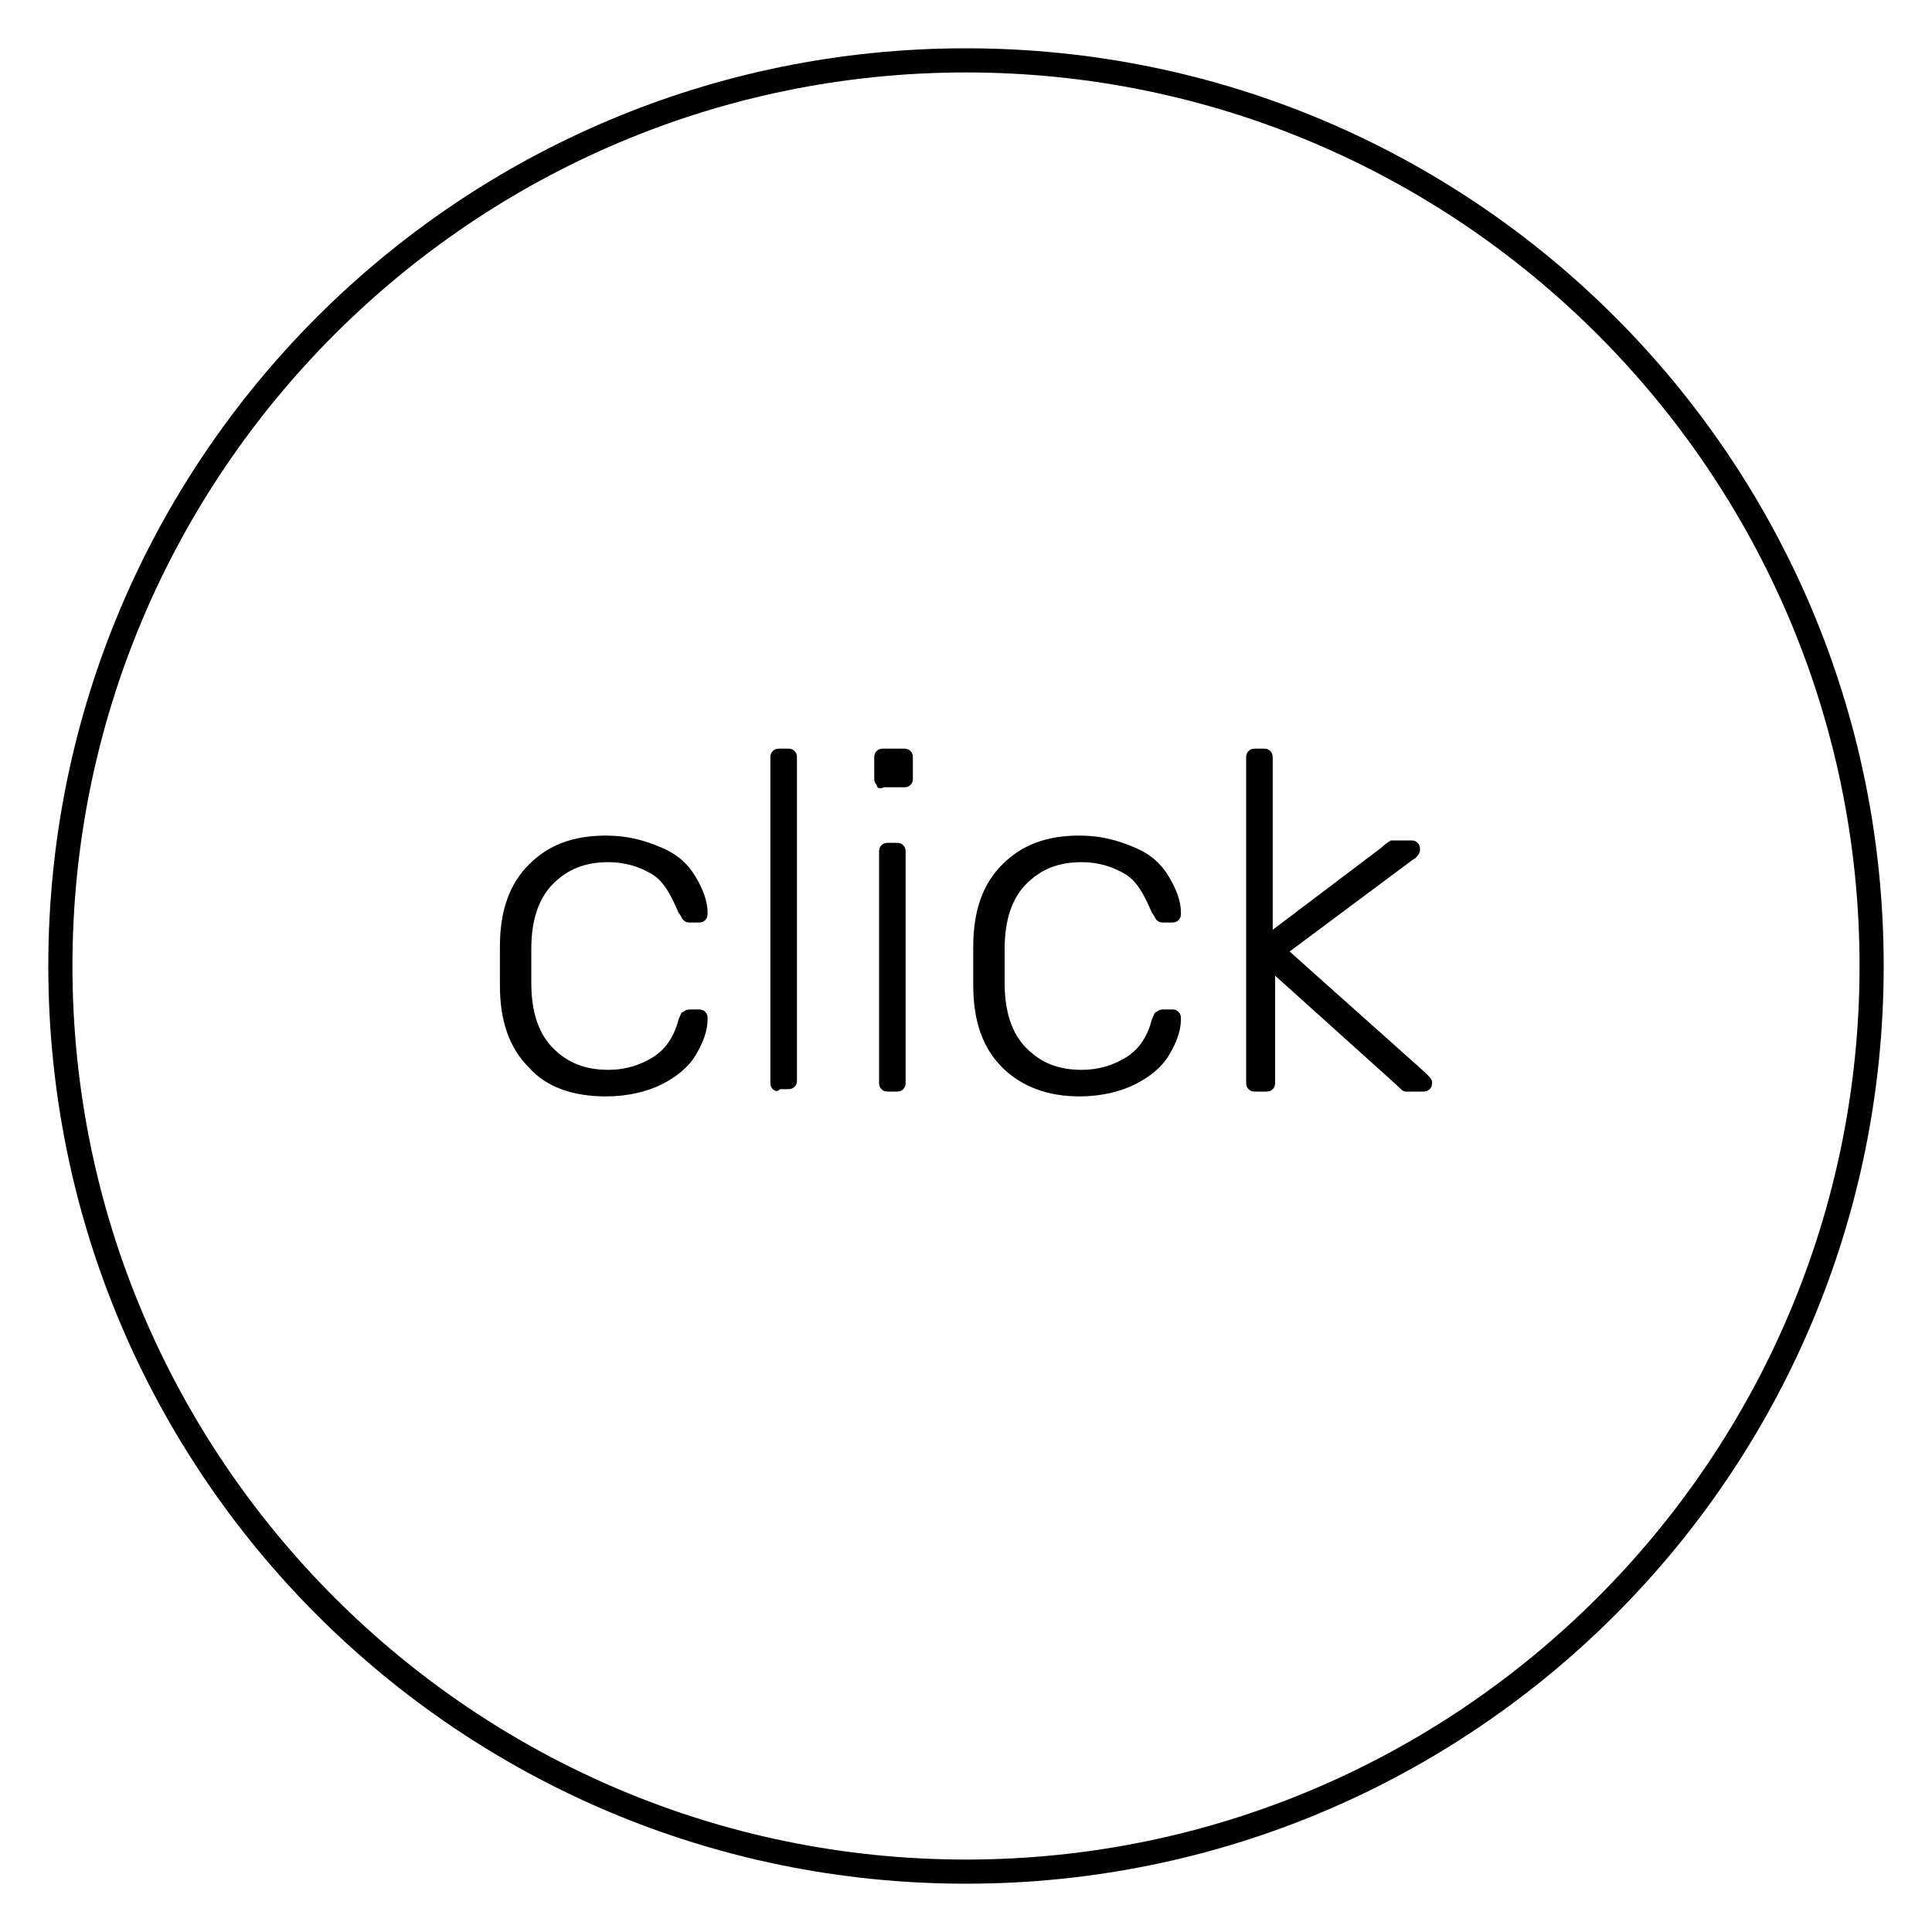
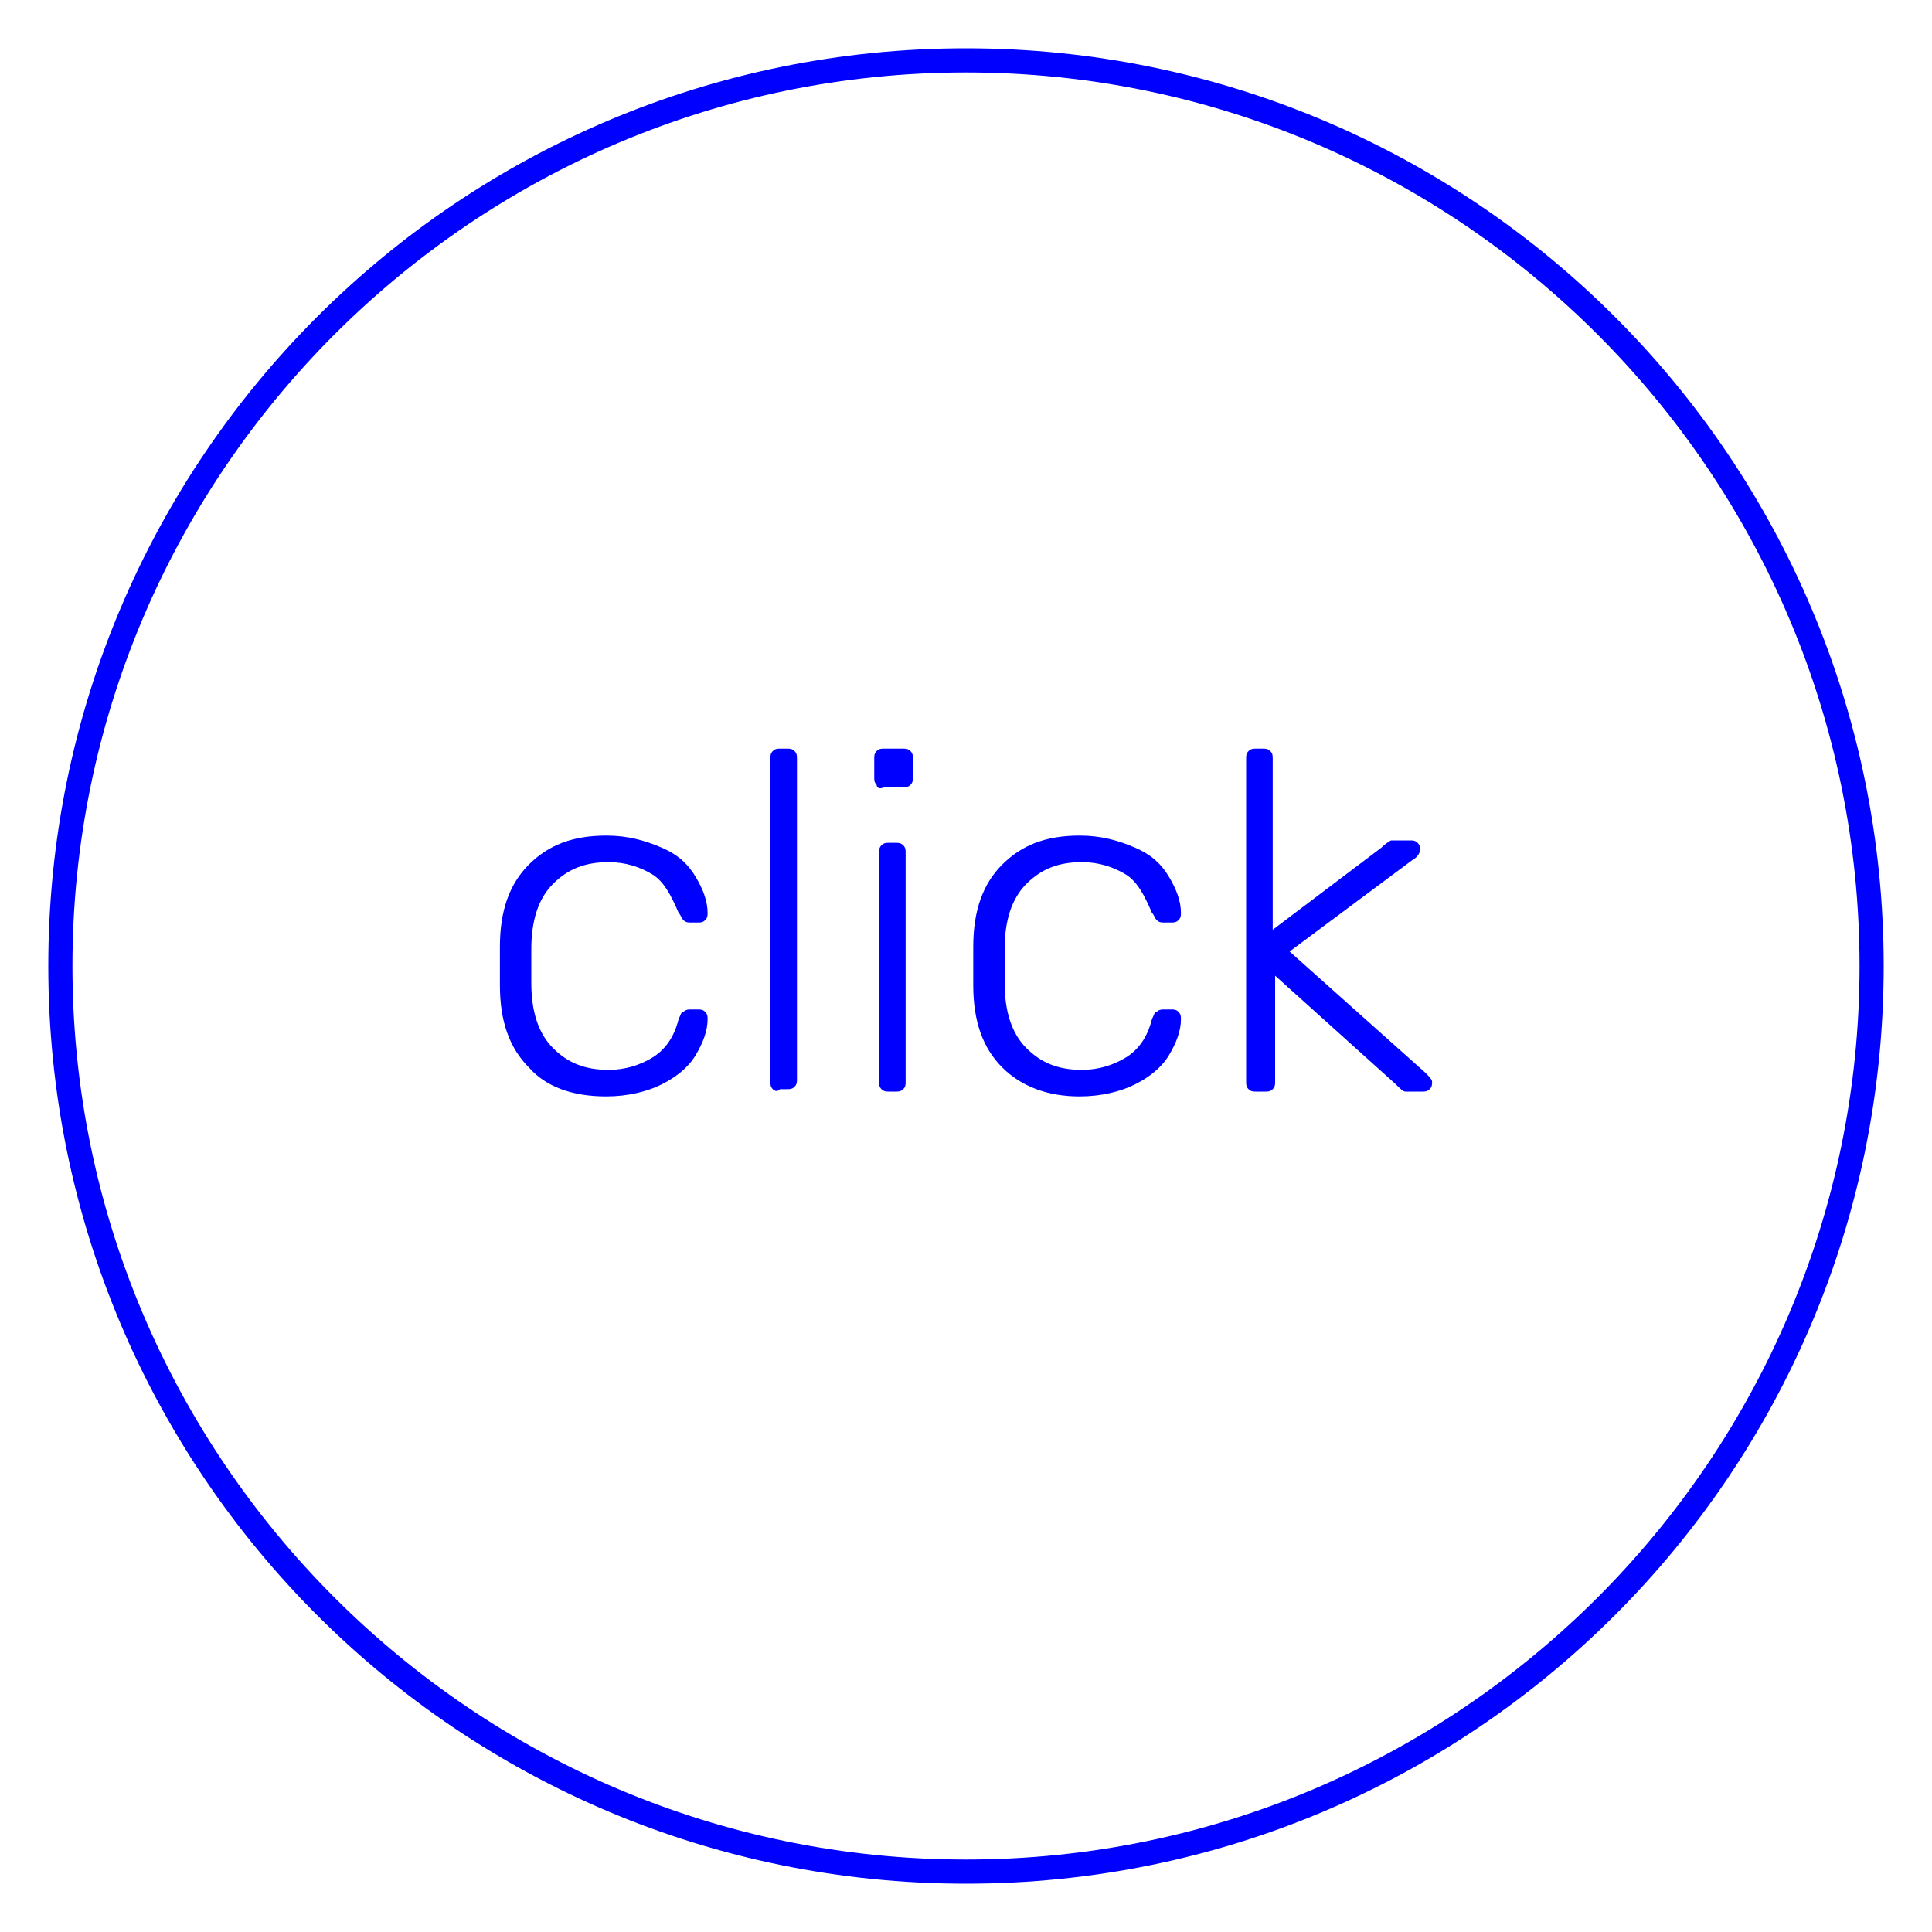
- <svg xmlns="http://www.w3.org/2000/svg" version="1.1" id="Layer_1" x="0px" y="0px" height="80" width="80" viewBox="0 0 80 80" style="enable-background:new 0 0 80 80;" xml:space="preserve">
+ <svg xmlns="http://www.w3.org/2000/svg" version="1.1" id="Layer_1" x="0px" y="0px" width="80px" height="80px" viewBox="0 0 80 80" style="enable-background:new 0 0 80 80;" xml:space="preserve">
+   <style type="text/css">
+ 	.st0{fill:#0000FF;}
+ </style>
  <g id="XMLID_23_">
-     <path id="XMLID_28_" d="M21.9,44.2c-0.8-0.8-1.2-1.9-1.2-3.4l0-0.8l0-0.8c0-1.5,0.4-2.6,1.2-3.4c0.8-0.8,1.8-1.2,3.2-1.2   c0.9,0,1.6,0.2,2.3,0.5s1.1,0.7,1.4,1.2c0.3,0.5,0.5,1,0.5,1.5c0,0.1,0,0.2-0.1,0.3c-0.1,0.1-0.2,0.1-0.3,0.1h-0.3   c-0.1,0-0.2,0-0.3-0.1c-0.1-0.1-0.1-0.2-0.2-0.3c-0.3-0.7-0.6-1.3-1.1-1.6c-0.5-0.3-1.1-0.5-1.8-0.5c-1,0-1.7,0.3-2.3,0.9   c-0.6,0.6-0.9,1.5-0.9,2.7l0,0.7l0,0.7c0,1.2,0.3,2.1,0.9,2.7c0.6,0.6,1.3,0.9,2.3,0.9c0.7,0,1.3-0.2,1.8-0.5   c0.5-0.3,0.9-0.8,1.1-1.6c0.1-0.2,0.1-0.3,0.2-0.3c0.1-0.1,0.2-0.1,0.3-0.1h0.3c0.1,0,0.2,0,0.3,0.1s0.1,0.2,0.1,0.3   c0,0.5-0.2,1-0.5,1.5c-0.3,0.5-0.8,0.9-1.4,1.2c-0.6,0.3-1.4,0.5-2.3,0.5C23.7,45.4,22.6,45,21.9,44.2z" />
-     <path id="XMLID_61_" d="M32,45.1c-0.1-0.1-0.1-0.2-0.1-0.3V31.4c0-0.1,0-0.2,0.1-0.3c0.1-0.1,0.2-0.1,0.3-0.1h0.3   c0.1,0,0.2,0,0.3,0.1s0.1,0.2,0.1,0.3v13.3c0,0.1,0,0.2-0.1,0.3s-0.2,0.1-0.3,0.1h-0.3C32.2,45.2,32.1,45.2,32,45.1z" />
-     <path id="XMLID_63_" d="M36.3,32.5c-0.1-0.1-0.1-0.2-0.1-0.3v-0.8c0-0.1,0-0.2,0.1-0.3s0.2-0.1,0.3-0.1h0.8c0.1,0,0.2,0,0.3,0.1   c0.1,0.1,0.1,0.2,0.1,0.3v0.8c0,0.1,0,0.2-0.1,0.3c-0.1,0.1-0.2,0.1-0.3,0.1h-0.8C36.4,32.7,36.3,32.6,36.3,32.5z M36.5,45.1   c-0.1-0.1-0.1-0.2-0.1-0.3v-9.5c0-0.1,0-0.2,0.1-0.3c0.1-0.1,0.2-0.1,0.3-0.1h0.3c0.1,0,0.2,0,0.3,0.1c0.1,0.1,0.1,0.2,0.1,0.3v9.5   c0,0.1,0,0.2-0.1,0.3c-0.1,0.1-0.2,0.1-0.3,0.1h-0.3C36.7,45.2,36.6,45.2,36.5,45.1z" />
-     <path id="XMLID_67_" d="M41.5,44.2c-0.8-0.8-1.2-1.9-1.2-3.4l0-0.8l0-0.8c0-1.5,0.4-2.6,1.2-3.4c0.8-0.8,1.8-1.2,3.2-1.2   c0.9,0,1.6,0.2,2.3,0.5s1.1,0.7,1.4,1.2c0.3,0.5,0.5,1,0.5,1.5c0,0.1,0,0.2-0.1,0.3c-0.1,0.1-0.2,0.1-0.3,0.1h-0.3   c-0.1,0-0.2,0-0.3-0.1c-0.1-0.1-0.1-0.2-0.2-0.3c-0.3-0.7-0.6-1.3-1.1-1.6c-0.5-0.3-1.1-0.5-1.8-0.5c-1,0-1.7,0.3-2.3,0.9   c-0.6,0.6-0.9,1.5-0.9,2.7l0,0.7l0,0.7c0,1.2,0.3,2.1,0.9,2.7c0.6,0.6,1.3,0.9,2.3,0.9c0.7,0,1.3-0.2,1.8-0.5   c0.5-0.3,0.9-0.8,1.1-1.6c0.1-0.2,0.1-0.3,0.2-0.3c0.1-0.1,0.2-0.1,0.3-0.1h0.3c0.1,0,0.2,0,0.3,0.1s0.1,0.2,0.1,0.3   c0,0.5-0.2,1-0.5,1.5c-0.3,0.5-0.8,0.9-1.4,1.2c-0.6,0.3-1.4,0.5-2.3,0.5C43.4,45.4,42.3,45,41.5,44.2z" />
-     <path id="XMLID_72_" d="M51.7,45.1c-0.1-0.1-0.1-0.2-0.1-0.3V31.4c0-0.1,0-0.2,0.1-0.3C51.8,31,51.9,31,52,31h0.3   c0.1,0,0.2,0,0.3,0.1s0.1,0.2,0.1,0.3v7.1l4.5-3.4c0.2-0.2,0.4-0.3,0.4-0.3c0.1,0,0.2,0,0.4,0h0.4c0.1,0,0.2,0,0.3,0.1   s0.1,0.2,0.1,0.3c0,0.1-0.1,0.3-0.3,0.4l-5.1,3.8l5.6,5c0.2,0.2,0.3,0.3,0.3,0.4c0,0.1,0,0.2-0.1,0.3c-0.1,0.1-0.2,0.1-0.3,0.1   h-0.3c-0.2,0-0.3,0-0.4,0c-0.1,0-0.2-0.1-0.4-0.3l-5-4.5v4.4c0,0.1,0,0.2-0.1,0.3s-0.2,0.1-0.3,0.1H52   C51.9,45.2,51.8,45.2,51.7,45.1z" />
+     <path id="XMLID_28_" class="st0" d="M21.9,44.2c-0.8-0.8-1.2-1.9-1.2-3.4l0-0.8l0-0.8c0-1.5,0.4-2.6,1.2-3.4   c0.8-0.8,1.8-1.2,3.2-1.2c0.9,0,1.6,0.2,2.3,0.5s1.1,0.7,1.4,1.2c0.3,0.5,0.5,1,0.5,1.5c0,0.1,0,0.2-0.1,0.3   c-0.1,0.1-0.2,0.1-0.3,0.1h-0.3c-0.1,0-0.2,0-0.3-0.1c-0.1-0.1-0.1-0.2-0.2-0.3c-0.3-0.7-0.6-1.3-1.1-1.6c-0.5-0.3-1.1-0.5-1.8-0.5   c-1,0-1.7,0.3-2.3,0.9c-0.6,0.6-0.9,1.5-0.9,2.7l0,0.7l0,0.7c0,1.2,0.3,2.1,0.9,2.7c0.6,0.6,1.3,0.9,2.3,0.9c0.7,0,1.3-0.2,1.8-0.5   c0.5-0.3,0.9-0.8,1.1-1.6c0.1-0.2,0.1-0.3,0.2-0.3c0.1-0.1,0.2-0.1,0.3-0.1h0.3c0.1,0,0.2,0,0.3,0.1s0.1,0.2,0.1,0.3   c0,0.5-0.2,1-0.5,1.5c-0.3,0.5-0.8,0.9-1.4,1.2c-0.6,0.3-1.4,0.5-2.3,0.5C23.7,45.4,22.6,45,21.9,44.2z" />
+     <path id="XMLID_61_" class="st0" d="M32,45.1c-0.1-0.1-0.1-0.2-0.1-0.3V31.4c0-0.1,0-0.2,0.1-0.3c0.1-0.1,0.2-0.1,0.3-0.1h0.3   c0.1,0,0.2,0,0.3,0.1s0.1,0.2,0.1,0.3v13.3c0,0.1,0,0.2-0.1,0.3s-0.2,0.1-0.3,0.1h-0.3C32.2,45.2,32.1,45.2,32,45.1z" />
+     <path id="XMLID_63_" class="st0" d="M36.3,32.5c-0.1-0.1-0.1-0.2-0.1-0.3v-0.8c0-0.1,0-0.2,0.1-0.3s0.2-0.1,0.3-0.1h0.8   c0.1,0,0.2,0,0.3,0.1c0.1,0.1,0.1,0.2,0.1,0.3v0.8c0,0.1,0,0.2-0.1,0.3c-0.1,0.1-0.2,0.1-0.3,0.1h-0.8   C36.4,32.7,36.3,32.6,36.3,32.5z M36.5,45.1c-0.1-0.1-0.1-0.2-0.1-0.3v-9.5c0-0.1,0-0.2,0.1-0.3c0.1-0.1,0.2-0.1,0.3-0.1h0.3   c0.1,0,0.2,0,0.3,0.1c0.1,0.1,0.1,0.2,0.1,0.3v9.5c0,0.1,0,0.2-0.1,0.3c-0.1,0.1-0.2,0.1-0.3,0.1h-0.3   C36.7,45.2,36.6,45.2,36.5,45.1z" />
+     <path id="XMLID_67_" class="st0" d="M41.5,44.2c-0.8-0.8-1.2-1.9-1.2-3.4l0-0.8l0-0.8c0-1.5,0.4-2.6,1.2-3.4   c0.8-0.8,1.8-1.2,3.2-1.2c0.9,0,1.6,0.2,2.3,0.5s1.1,0.7,1.4,1.2c0.3,0.5,0.5,1,0.5,1.5c0,0.1,0,0.2-0.1,0.3   c-0.1,0.1-0.2,0.1-0.3,0.1h-0.3c-0.1,0-0.2,0-0.3-0.1c-0.1-0.1-0.1-0.2-0.2-0.3c-0.3-0.7-0.6-1.3-1.1-1.6c-0.5-0.3-1.1-0.5-1.8-0.5   c-1,0-1.7,0.3-2.3,0.9c-0.6,0.6-0.9,1.5-0.9,2.7l0,0.7l0,0.7c0,1.2,0.3,2.1,0.9,2.7c0.6,0.6,1.3,0.9,2.3,0.9c0.7,0,1.3-0.2,1.8-0.5   c0.5-0.3,0.9-0.8,1.1-1.6c0.1-0.2,0.1-0.3,0.2-0.3c0.1-0.1,0.2-0.1,0.3-0.1h0.3c0.1,0,0.2,0,0.3,0.1s0.1,0.2,0.1,0.3   c0,0.5-0.2,1-0.5,1.5c-0.3,0.5-0.8,0.9-1.4,1.2c-0.6,0.3-1.4,0.5-2.3,0.5C43.4,45.4,42.3,45,41.5,44.2z" />
+     <path id="XMLID_72_" class="st0" d="M51.7,45.1c-0.1-0.1-0.1-0.2-0.1-0.3V31.4c0-0.1,0-0.2,0.1-0.3C51.8,31,51.9,31,52,31h0.3   c0.1,0,0.2,0,0.3,0.1s0.1,0.2,0.1,0.3v7.1l4.5-3.4c0.2-0.2,0.4-0.3,0.4-0.3c0.1,0,0.2,0,0.4,0h0.4c0.1,0,0.2,0,0.3,0.1   s0.1,0.2,0.1,0.3c0,0.1-0.1,0.3-0.3,0.4l-5.1,3.8l5.6,5c0.2,0.2,0.3,0.3,0.3,0.4c0,0.1,0,0.2-0.1,0.3c-0.1,0.1-0.2,0.1-0.3,0.1   h-0.3c-0.2,0-0.3,0-0.4,0c-0.1,0-0.2-0.1-0.4-0.3l-5-4.5v4.4c0,0.1,0,0.2-0.1,0.3s-0.2,0.1-0.3,0.1H52   C51.9,45.2,51.8,45.2,51.7,45.1z" />
  </g>
  <g id="XMLID_31_">
-     <path id="XMLID_13_" d="M40,3c20.4,0,37,16.6,37,37S60.4,77,40,77S3,60.4,3,40S19.6,3,40,3 M40,2C19,2,2,19,2,40s17,38,38,38   s38-17,38-38S61,2,40,2L40,2z" />
+     <path id="XMLID_13_" class="st0" d="M40,3c20.4,0,37,16.6,37,37S60.4,77,40,77S3,60.4,3,40S19.6,3,40,3 M40,2C19,2,2,19,2,40   s17,38,38,38s38-17,38-38S61,2,40,2L40,2z" />
  </g>
</svg>
